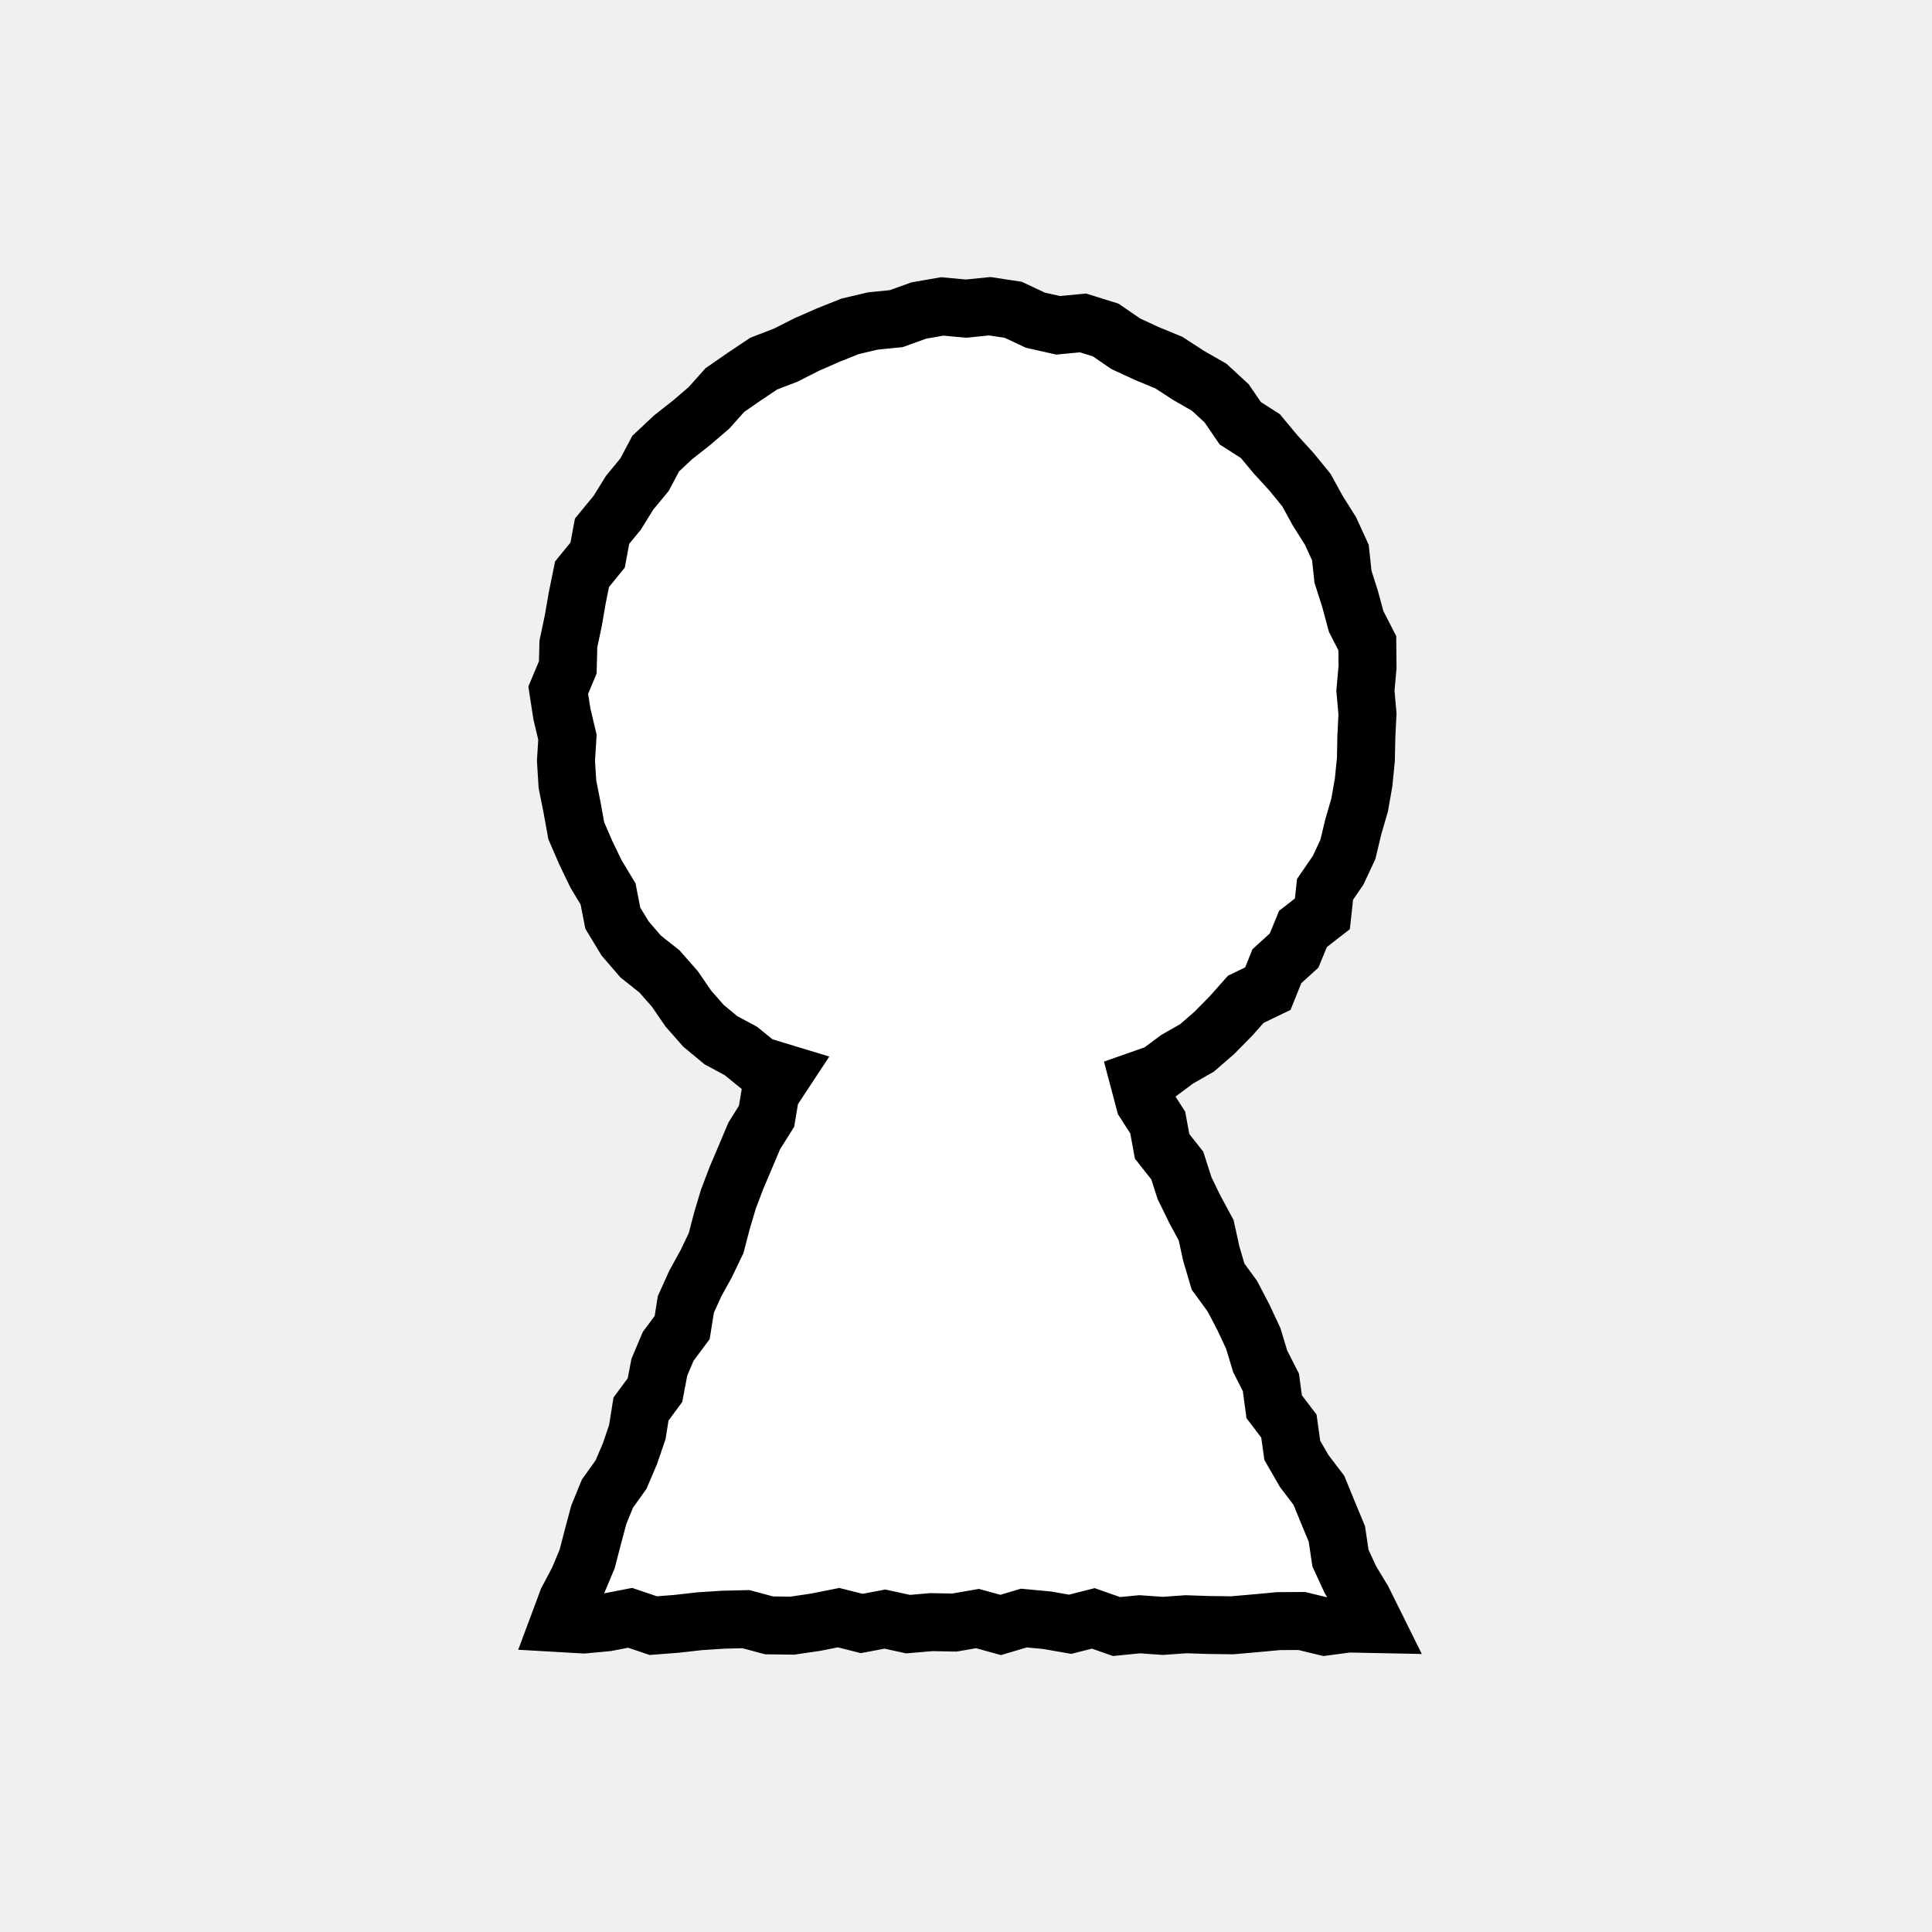
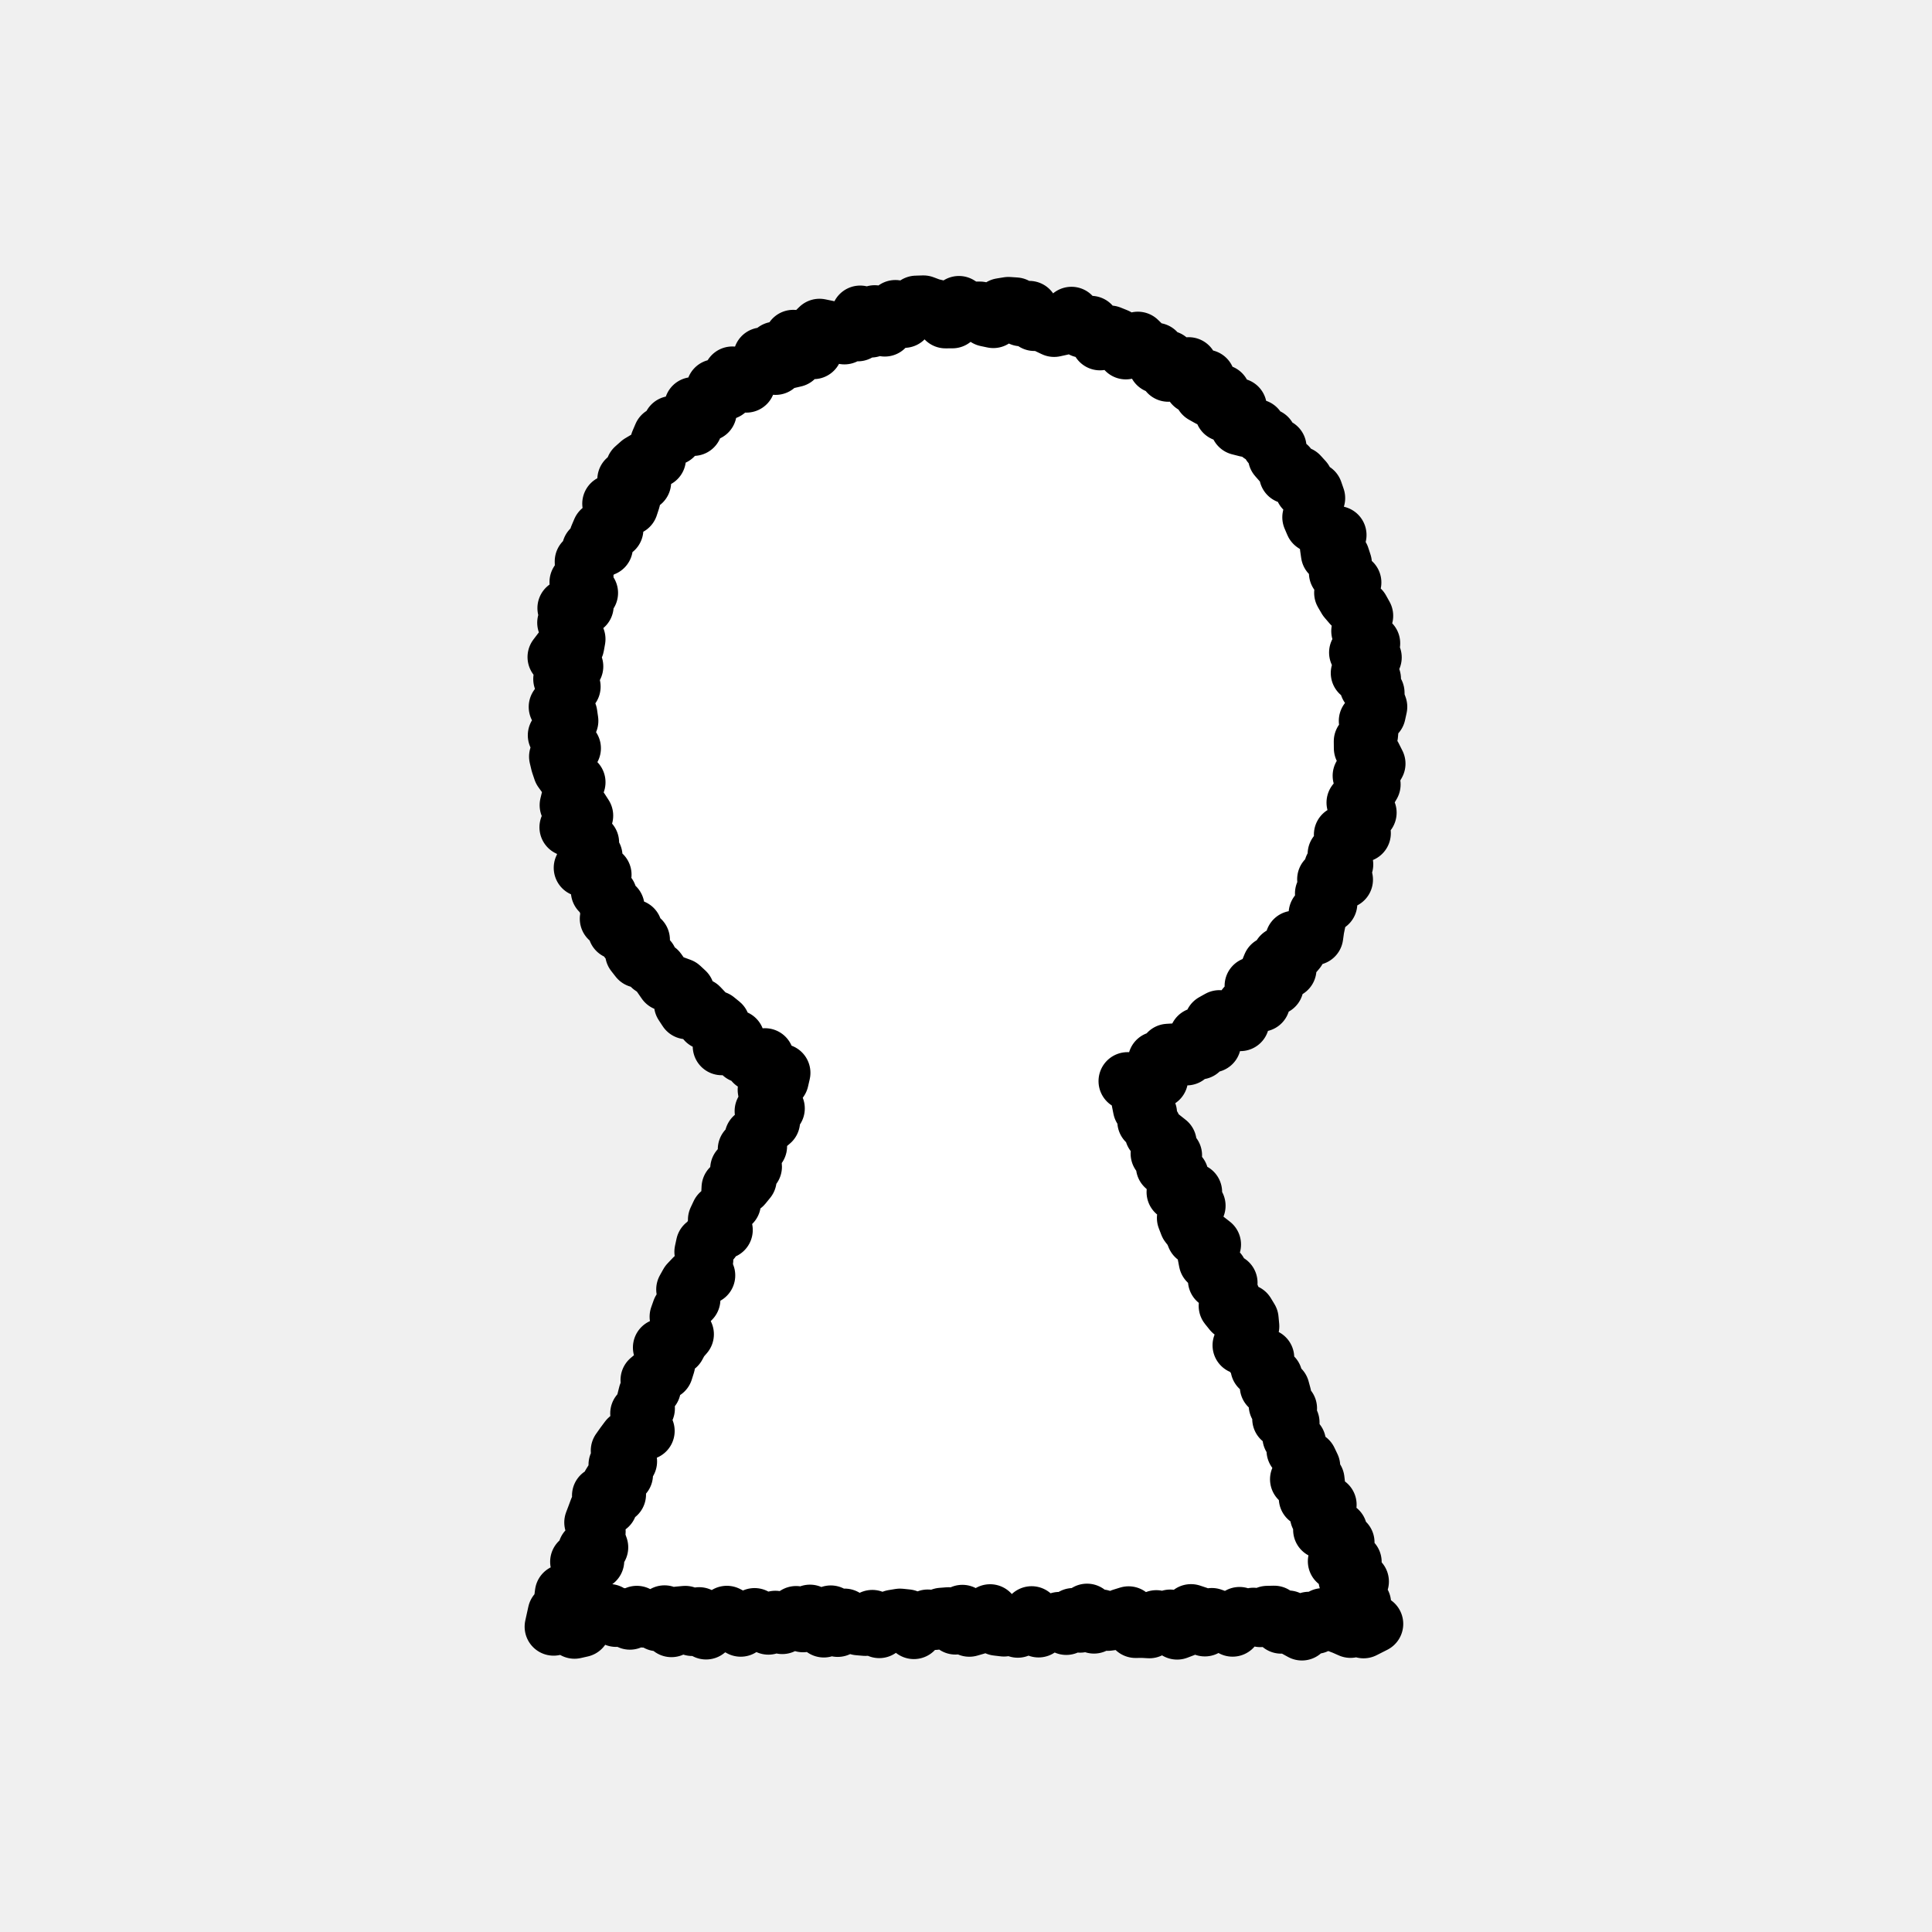
- <svg xmlns="http://www.w3.org/2000/svg" id="SM_Icons" data-name="SM Icons" width="1000" height="1000" viewBox="0 0 1000 1000">
-   <polygon points="711.487 840.604 705.313 828.16 698.949 817.597 693.825 806.495 691.963 793.974 687.275 782.683 682.65 771.369 675.027 761.355 668.888 750.697 667.124 738.136 659.516 728.116 657.815 715.527 652.263 704.608 648.707 692.825 643.53 681.744 637.848 670.883 630.462 660.758 626.976 648.943 624.308 636.771 618.477 625.975 613.116 614.976 609.356 603.278 601.51 593.349 599.231 581.008 592.53 570.577 589.472 559.04 599.556 555.505 609.2 548.32 619.567 542.397 628.59 534.562 636.954 526.081 644.818 517.231 656.229 511.738 660.917 500.091 669.822 492.01 674.407 480.831 684.454 473.007 685.844 460.319 692.623 450.435 697.665 439.642 700.439 428.051 703.747 416.651 705.8 404.959 706.983 393.164 707.22 381.331 707.805 369.545 706.746 357.5 707.837 345.249 707.712 332.918 701.946 321.678 698.797 310.026 695.13 298.523 693.777 285.958 688.648 274.803 682.095 264.414 676.19 253.663 668.434 244.152 660.187 235.133 652.401 225.76 641.96 219.072 634.905 208.766 625.889 200.441 615.233 194.333 604.995 187.68 593.675 183.012 582.658 177.915 572.328 170.823 560.593 167.151 547.684 168.372 535.942 165.744 524.453 160.355 512.292 158.503 500 159.745 487.714 158.608 475.588 160.712 463.914 164.924 451.789 166.144 439.939 168.936 428.631 173.464 417.522 178.339 406.72 183.804 395.308 188.21 385.185 194.975 375.188 201.892 367.013 211.056 357.872 218.901 348.299 226.427 339.395 234.787 333.615 245.684 325.894 255.042 319.512 265.347 311.627 274.944 309.34 287.306 301.271 297.215 298.807 309.311 296.723 321.365 294.201 333.254 293.884 345.448 288.946 357.253 290.846 369.545 293.707 381.578 292.943 393.778 293.705 405.965 296.089 417.931 298.283 430.007 303.162 441.275 308.455 452.27 314.737 462.702 317.187 475.231 323.561 485.751 331.606 495.091 341.382 502.845 349.34 511.92 356.334 522.095 364.102 530.923 373.123 538.408 383.494 543.985 392.623 551.415 405.677 555.384 398.754 565.897 396.766 577.782 390.399 587.915 385.83 598.769 381.214 609.605 377.029 620.613 373.651 631.936 370.656 643.416 365.558 654.055 359.839 664.448 354.986 675.185 353.102 687.112 345.833 696.888 341.261 707.741 339.014 719.523 331.786 729.316 329.877 741.236 326.073 752.397 321.456 763.235 314.409 773.097 309.951 783.995 306.883 795.452 303.898 806.946 299.342 817.808 293.795 828.283 289.387 840.097 302.181 840.833 314.167 839.71 326.153 837.381 338.141 841.426 350.127 840.498 362.116 839.143 374.102 838.364 386.091 838.067 398.077 841.284 410.065 841.437 422.053 839.679 434.041 837.292 446.029 840.311 458.018 838.038 470.007 840.649 481.995 839.619 493.983 839.834 505.967 837.767 517.955 841.068 529.94 837.511 541.928 838.63 553.918 840.716 565.906 837.674 577.894 841.891 589.884 840.714 601.875 841.553 613.865 840.701 625.855 841.1 637.846 841.243 649.834 840.196 661.824 839.084 673.818 839.029 685.809 841.932 697.775 840.333 711.487 840.604" style="fill: #fff;" />
-   <polygon points="711.487 840.604 705.313 828.16 698.949 817.597 693.825 806.495 691.963 793.974 687.275 782.683 682.65 771.369 675.027 761.355 668.888 750.697 667.124 738.136 659.516 728.116 657.815 715.527 652.263 704.608 648.707 692.825 643.53 681.744 637.848 670.883 630.462 660.758 626.976 648.943 624.308 636.771 618.477 625.975 613.116 614.976 609.356 603.278 601.51 593.349 599.231 581.008 592.53 570.577 589.472 559.04 599.556 555.505 609.2 548.32 619.567 542.397 628.59 534.562 636.954 526.081 644.818 517.231 656.229 511.738 660.917 500.091 669.822 492.01 674.407 480.831 684.454 473.007 685.844 460.319 692.623 450.435 697.665 439.642 700.439 428.051 703.747 416.651 705.8 404.959 706.983 393.164 707.22 381.331 707.805 369.545 706.746 357.5 707.837 345.249 707.712 332.918 701.946 321.678 698.797 310.026 695.13 298.523 693.777 285.958 688.648 274.803 682.095 264.414 676.19 253.663 668.434 244.152 660.187 235.133 652.401 225.76 641.96 219.072 634.905 208.766 625.889 200.441 615.233 194.333 604.995 187.68 593.675 183.012 582.658 177.915 572.328 170.823 560.593 167.151 547.684 168.372 535.942 165.744 524.453 160.355 512.292 158.503 500 159.745 487.714 158.608 475.588 160.712 463.914 164.924 451.789 166.144 439.939 168.936 428.631 173.464 417.522 178.339 406.72 183.804 395.308 188.21 385.185 194.975 375.188 201.892 367.013 211.056 357.872 218.901 348.299 226.427 339.395 234.787 333.615 245.684 325.894 255.042 319.512 265.347 311.627 274.944 309.34 287.306 301.271 297.215 298.807 309.311 296.723 321.365 294.201 333.254 293.884 345.448 288.946 357.253 290.846 369.545 293.707 381.578 292.943 393.778 293.705 405.965 296.089 417.931 298.283 430.007 303.162 441.275 308.455 452.27 314.737 462.702 317.187 475.231 323.561 485.751 331.606 495.091 341.382 502.845 349.34 511.92 356.334 522.095 364.102 530.923 373.123 538.408 383.494 543.985 392.623 551.415 405.677 555.384 398.754 565.897 396.766 577.782 390.399 587.915 385.83 598.769 381.214 609.605 377.029 620.613 373.651 631.936 370.656 643.416 365.558 654.055 359.839 664.448 354.986 675.185 353.102 687.112 345.833 696.888 341.261 707.741 339.014 719.523 331.786 729.316 329.877 741.236 326.073 752.397 321.456 763.235 314.409 773.097 309.951 783.995 306.883 795.452 303.898 806.946 299.342 817.808 293.795 828.283 289.387 840.097 302.181 840.833 314.167 839.71 326.153 837.381 338.141 841.426 350.127 840.498 362.116 839.143 374.102 838.364 386.091 838.067 398.077 841.284 410.065 841.437 422.053 839.679 434.041 837.292 446.029 840.311 458.018 838.038 470.007 840.649 481.995 839.619 493.983 839.834 505.967 837.767 517.955 841.068 529.94 837.511 541.928 838.63 553.918 840.716 565.906 837.674 577.894 841.891 589.884 840.714 601.875 841.553 613.865 840.701 625.855 841.1 637.846 841.243 649.834 840.196 661.824 839.084 673.818 839.029 685.809 841.932 697.775 840.333 711.487 840.604" style="fill: none; stroke: #000; stroke-miterlimit: 10; stroke-width: 30px;" />
+ <svg xmlns="http://www.w3.org/2000/svg" id="Stickers" width="1000" height="1000" viewBox="0 0 1000 1000">
+   <polygon points="711.317 840.53 706.56 837.029 705.338 833.642 705.041 829.854 700.473 827.92 698.77 824.741 703.898 818.595 697.41 817.492 699.471 812.678 700.151 808.464 691.938 808.113 696.308 802.297 696.453 798.316 693.031 795.884 692.694 792.111 684.317 791.829 686.322 787.038 682.679 784.702 687.183 778.827 680.919 777.629 676.901 775.455 681.371 769.595 680.927 765.867 672.358 765.669 678.701 758.995 677.147 755.751 673.473 753.428 670.548 750.779 671.324 746.522 668.424 743.862 668.032 740.115 667.986 736.22 663.151 734.405 666.698 728.951 661.326 727.37 663.804 722.38 662.85 718.878 656.714 717.623 659.182 712.63 656.32 709.954 651.888 707.961 654.898 702.737 648.894 701.429 648.884 697.517 642.608 696.324 644.431 691.611 647.164 686.503 646.814 682.736 644.931 679.636 637.768 678.829 635.433 675.924 637.257 671.21 635.544 668.032 635.907 663.955 629.87 662.657 630.682 658.384 627.781 655.721 625.1 652.964 624.404 649.346 627.354 644.143 624.119 641.625 618.77 640.027 617.404 636.699 615.1 633.776 613.81 630.414 619.36 624.081 616.282 621.495 617.573 617.011 608.461 617.045 608.769 612.994 610.56 608.298 605.843 606.422 602.947 603.76 607.189 597.994 600.204 597.106 604.385 591.364 601.185 588.831 597.14 586.662 596.469 583.027 593.32 580.467 594.234 576.148 591.029 573.614 590.311 569.998 593.025 564.891 593.494 560.753 583.594 559.588 592.435 559.954 595.896 558.724 599.947 558.572 598.802 548.881 602.707 548.602 604.635 544.902 608.627 544.666 614.226 546.799 616.915 544.29 620.94 543.738 620.19 536.457 627.353 540.126 627.172 533.907 628.019 529.245 631.147 527.496 636.117 527.853 642.004 529.06 643.011 524.728 644.592 521.122 647.059 518.487 652.756 519.023 648.849 510.261 653.326 509.576 659.77 510.499 656.646 503.011 658.061 499.586 666.407 501.725 663.181 494.633 669.003 494.544 671.359 491.78 669.877 486.358 675.92 486.112 680.264 484.579 680.821 480.599 681.601 476.817 681.991 472.861 684.451 470.101 687.555 467.647 685.27 462.421 687.292 459.436 686.407 455.094 695.65 455.299 689.95 448.927 695.797 447.444 691.826 442.063 694.642 439.325 695.306 435.794 695.067 431.991 704.897 431.271 702.903 426.88 701.672 422.803 707.893 420.633 701.597 415.427 706.094 412.731 707.989 409.403 709.956 406.045 704.773 401.53 710.517 398.718 712.485 395.27 710.516 391.365 705.399 387.274 705.358 383.714 708.627 380.331 708.942 376.744 707.96 373.127 712.594 369.545 713.401 365.861 712.07 362.22 711.99 358.556 708.381 355.129 710.145 351.359 703.802 348.35 706.905 344.414 710.533 340.282 702.925 337.751 709.743 332.972 705.284 330.082 704.054 326.652 704.615 322.834 706.118 318.734 704.277 315.43 699.587 312.966 697.041 309.995 695.2 306.855 700.001 301.485 696.751 298.779 692.494 296.535 695.102 291.667 693.977 288.207 688.342 286.722 687.816 283.055 692.312 276.923 687.015 275.468 683.488 273.24 680.116 271.01 678.714 267.731 679.865 262.917 681.264 257.811 680.025 254.24 674.904 253.218 675.028 248.723 672.542 245.989 666.714 245.759 666.609 241.314 663.34 239.28 660.965 236.565 661.264 231.563 657.601 229.914 656.074 226.382 652.442 224.791 650.478 221.633 645.384 221.62 641.406 220.609 640.882 215.936 640.712 210.704 633.468 213.532 633.226 208.263 632.256 203.69 625.908 205.929 622.776 204.168 624.272 195.983 617.636 199.101 617.484 192.882 615.286 189.527 609.68 191.582 604.674 192.945 604.504 186.097 598.963 188.624 598.389 182.07 593.78 183.096 591.746 179.022 588.969 176.331 582.737 181.373 580.771 176.892 577.853 174.48 574.49 173.126 569.356 176.688 567.053 172.478 564.677 168.124 560.247 170.167 557.301 167.378 554.591 163.436 549.459 168.899 545.61 169.747 542.323 168.19 539.158 165.836 535.38 166.671 532.76 160.384 528.541 164.231 525.615 158.591 521.954 158.344 518.224 158.945 514.143 165.165 510.638 164.426 507.215 160.735 503.607 160.719 500 160.198 496.345 157.842 492.94 165.293 489.407 165.312 485.496 159.877 481.779 158.989 477.964 157.558 474.271 157.668 471.114 161.751 467.962 165.058 463.449 159.935 460.552 164.343 457.956 169.553 452.764 162.621 450.818 170.058 445.233 162.802 444.004 172.021 439.393 169.002 437.073 173.608 433.054 172.821 428.414 170.516 424.175 169.636 421.311 172.415 421.047 181.251 416.754 180.243 410.573 175.365 411.313 185.39 407.775 186.208 401.29 181.485 401.447 189.396 394.557 184.478 393.709 190.248 390.309 191.59 387.149 193.346 386.294 198.575 379.05 194.332 378.601 200.011 375.798 202.274 370.225 200.934 369.654 206.104 366.822 208.343 366.327 213.313 358.798 210.173 357.986 214.723 358.926 220.978 353.691 220.698 347.774 219.935 348.637 225.835 342.733 225.307 341.208 228.877 340.658 233.227 340.047 237.419 334.679 237.715 331.304 239.723 328.496 242.213 332.393 249.545 324.17 248.185 324.758 253.008 326.827 258.652 325.686 262.119 316.371 260.696 319.724 266.853 318.122 270.058 318.019 274.046 311.068 274.514 309.633 277.875 312.588 283.253 305.847 284.175 305.922 288.176 302.125 290.57 302.242 294.547 302.56 298.541 299.413 301.295 304.908 306.899 299.209 308.872 302.635 313.603 293.165 314.763 294.862 318.983 293.063 322.313 296.676 326.811 298.4 330.791 297.773 334.277 290.584 336.746 288.045 340.089 297.266 344.918 295.054 348.234 291.004 351.458 295.885 355.42 291.688 358.744 292.049 362.36 288.656 365.896 294.197 369.545 294.713 373.11 291.786 376.776 288.19 380.58 293.887 383.879 296.037 387.293 288.838 391.608 289.699 395.215 290.892 398.76 293.309 402.091 298.416 404.886 296.282 408.911 295.27 412.802 294.317 416.743 300.363 419.02 302.395 422.171 294.217 428.184 300.461 430.169 300.808 433.858 305.455 436.105 303.318 440.67 307.209 443.069 301.607 449.176 308.161 450.435 311.892 452.732 311.246 456.964 310.476 461.348 314.731 463.286 314.342 467.567 318.619 469.366 315.095 475.532 320.389 476.675 319.277 481.637 327.756 480.553 325.059 486.641 331.755 486.43 328.207 493.375 330.467 496.272 335.741 496.827 337.218 500.265 340.337 502.381 342.421 505.341 344.492 508.331 348.536 509.516 352.274 510.891 354.872 513.311 353.498 519.797 355.551 522.926 362.039 521.228 364.495 523.823 365.293 528.389 370.461 527.784 373.217 530.019 374.745 533.866 373.552 541.532 380.784 537.744 381.964 542.353 384.22 545.528 387.86 546.612 390.133 549.868 395.95 547.194 397.54 551.646 398.834 556.872 404.481 555.292 403.616 559.036 401.486 562.061 396.816 564.07 397.517 568.227 401.562 573.721 395.241 575.072 399.119 580.501 396.02 583.14 393.004 585.812 390.026 588.498 392.393 593.321 386.523 594.851 389.307 599.841 389.736 603.89 382.602 604.917 386.995 610.552 384.614 613.478 378.12 614.759 377.923 618.557 378.845 622.803 375.764 625.449 372.604 628.065 371.072 631.331 374.63 636.631 369.5 638.458 368.425 641.906 364.828 644.346 364.056 647.916 364.552 651.993 363.753 655.549 365.566 660.148 359.096 661.434 356.427 664.24 354.654 667.404 357.884 672.568 355.108 675.334 352.435 678.142 351.23 681.541 352.283 685.84 354.512 690.607 352.016 693.484 350.305 696.675 342.594 697.468 344.226 701.997 344.841 706.123 343.756 709.569 339.312 711.67 336.176 714.293 337.433 718.672 335.043 721.594 334.162 725.123 334.325 729.068 330.848 731.556 331.625 735.745 334.208 740.656 328.236 742.151 325.15 744.797 322.923 747.786 320.783 750.811 325.105 756.42 319.611 758.103 322.99 763.335 318.038 765.237 316.102 768.343 319.385 773.538 311.062 774.092 314.898 779.507 309.598 781.27 308.342 784.644 307.063 788.01 308.839 792.603 308.572 796.374 310.177 800.898 303.766 802.216 308.11 807.837 299.75 808.377 302.511 813.364 302.008 817.049 300.833 820.464 298.97 823.6 291.838 824.635 291.359 828.329 296.879 834.422 288.127 834.817 286.547 841.973 293.779 835.501 297.365 843.558 300.95 842.748 304.535 836.95 308.12 836.905 311.703 835.16 315.286 834.88 318.869 837.436 322.452 837.007 326.035 838.868 329.618 835.814 333.201 837.787 336.784 837.461 340.368 839.681 343.953 835.565 347.539 842.742 351.126 836.173 354.711 835.844 358.296 842.144 361.881 836.522 365.465 843.944 369.048 838.163 372.632 840.564 376.215 835.803 379.799 837.648 383.384 842.511 386.969 838.871 390.555 836.981 394.142 839.648 397.728 841.451 401.313 838.366 404.898 841.148 408.482 838.126 412.066 835.92 415.651 840.211 419.235 835.211 422.821 838.019 426.407 842.912 429.994 835.617 433.58 842.617 437.166 837.251 440.751 840.081 444.336 841.791 447.92 842.093 451.506 837.936 455.092 843.24 458.679 840.826 462.266 837.854 465.852 837.263 469.437 837.638 473.022 843.74 476.608 839.716 480.194 837.726 483.781 839.013 487.368 836.827 490.954 836.546 494.54 841.398 498.126 835.303 501.712 842.526 505.299 841.491 508.886 837.943 512.473 834.996 516.059 841.99 519.64 842.419 523.221 841.035 526.802 843.032 530.384 841.536 533.967 836.016 537.552 842.89 541.141 840.197 544.727 840.18 548.311 838.974 551.895 841.592 555.478 836.958 559.061 840.418 562.646 834.698 566.234 840.892 569.822 837.667 573.408 839.472 576.992 838.987 580.577 837.181 584.163 836.069 587.752 843.163 591.34 843.115 594.926 843.319 598.512 838.062 602.099 839.61 605.689 837.747 609.277 844.001 612.863 842.638 616.452 834.943 620.041 836.139 623.629 842.361 627.217 836.944 630.807 838.216 634.395 840.047 637.985 842.488 641.574 836.403 645.164 837.698 648.753 836.796 652.344 837.55 655.93 835.832 659.519 835.752 663.105 840.928 666.695 838.213 670.283 842.494 673.875 844.467 677.464 838.89 681.055 841.034 684.647 837.014 688.24 839.235 691.832 840.173 695.424 841.531 699.016 843.117 702.609 842.479 705.774 843.342 711.317 840.53" style="fill: #fff;" />
+   <polygon points="711.317 840.53 706.56 837.029 705.338 833.642 705.041 829.854 700.473 827.92 698.77 824.741 703.898 818.595 697.41 817.492 699.471 812.678 700.151 808.464 691.938 808.113 696.308 802.297 696.453 798.316 693.031 795.884 692.694 792.111 684.317 791.829 686.322 787.038 682.679 784.702 687.183 778.827 680.919 777.629 676.901 775.455 681.371 769.595 680.927 765.867 672.358 765.669 678.701 758.995 677.147 755.751 673.473 753.428 670.548 750.779 671.324 746.522 668.424 743.862 668.032 740.115 667.986 736.22 663.151 734.405 666.698 728.951 661.326 727.37 663.804 722.38 662.85 718.878 656.714 717.623 659.182 712.63 656.32 709.954 651.888 707.961 654.898 702.737 648.894 701.429 648.884 697.517 642.608 696.324 644.431 691.611 647.164 686.503 646.814 682.736 644.931 679.636 637.768 678.829 635.433 675.924 637.257 671.21 635.544 668.032 635.907 663.955 629.87 662.657 630.682 658.384 627.781 655.721 625.1 652.964 624.404 649.346 627.354 644.143 624.119 641.625 618.77 640.027 617.404 636.699 615.1 633.776 613.81 630.414 619.36 624.081 616.282 621.495 617.573 617.011 608.461 617.045 608.769 612.994 610.56 608.298 605.843 606.422 602.947 603.76 607.189 597.994 600.204 597.106 604.385 591.364 601.185 588.831 597.14 586.662 596.469 583.027 593.32 580.467 594.234 576.148 591.029 573.614 590.311 569.998 593.025 564.891 593.494 560.753 583.594 559.588 592.435 559.954 595.896 558.724 599.947 558.572 598.802 548.881 602.707 548.602 604.635 544.902 608.627 544.666 614.226 546.799 616.915 544.29 620.94 543.738 620.19 536.457 627.353 540.126 627.172 533.907 628.019 529.245 631.147 527.496 636.117 527.853 642.004 529.06 643.011 524.728 644.592 521.122 647.059 518.487 652.756 519.023 648.849 510.261 653.326 509.576 659.77 510.499 656.646 503.011 658.061 499.586 666.407 501.725 663.181 494.633 669.003 494.544 671.359 491.78 669.877 486.358 675.92 486.112 680.264 484.579 680.821 480.599 681.601 476.817 681.991 472.861 684.451 470.101 687.555 467.647 685.27 462.421 687.292 459.436 686.407 455.094 695.65 455.299 689.95 448.927 695.797 447.444 691.826 442.063 694.642 439.325 695.306 435.794 695.067 431.991 704.897 431.271 702.903 426.88 701.672 422.803 707.893 420.633 701.597 415.427 706.094 412.731 707.989 409.403 709.956 406.045 704.773 401.53 710.517 398.718 712.485 395.27 710.516 391.365 705.399 387.274 705.358 383.714 708.627 380.331 708.942 376.744 707.96 373.127 712.594 369.545 713.401 365.861 712.07 362.22 711.99 358.556 708.381 355.129 710.145 351.359 703.802 348.35 706.905 344.414 710.533 340.282 702.925 337.751 709.743 332.972 705.284 330.082 704.054 326.652 704.615 322.834 706.118 318.734 704.277 315.43 699.587 312.966 697.041 309.995 695.2 306.855 700.001 301.485 696.751 298.779 692.494 296.535 695.102 291.667 693.977 288.207 688.342 286.722 687.816 283.055 692.312 276.923 687.015 275.468 683.488 273.24 680.116 271.01 678.714 267.731 679.865 262.917 681.264 257.811 680.025 254.24 674.904 253.218 675.028 248.723 672.542 245.989 666.714 245.759 666.609 241.314 663.34 239.28 660.965 236.565 661.264 231.563 657.601 229.914 656.074 226.382 652.442 224.791 650.478 221.633 645.384 221.62 641.406 220.609 640.882 215.936 640.712 210.704 633.468 213.532 633.226 208.263 632.256 203.69 625.908 205.929 622.776 204.168 624.272 195.983 617.636 199.101 617.484 192.882 615.286 189.527 609.68 191.582 604.674 192.945 604.504 186.097 598.963 188.624 598.389 182.07 593.78 183.096 591.746 179.022 588.969 176.331 582.737 181.373 580.771 176.892 577.853 174.48 574.49 173.126 569.356 176.688 567.053 172.478 564.677 168.124 560.247 170.167 557.301 167.378 554.591 163.436 549.459 168.899 545.61 169.747 542.323 168.19 539.158 165.836 535.38 166.671 532.76 160.384 528.541 164.231 525.615 158.591 521.954 158.344 518.224 158.945 514.143 165.165 510.638 164.426 507.215 160.735 503.607 160.719 500 160.198 496.345 157.842 492.94 165.293 489.407 165.312 485.496 159.877 481.779 158.989 477.964 157.558 474.271 157.668 471.114 161.751 467.962 165.058 463.449 159.935 460.552 164.343 457.956 169.553 452.764 162.621 450.818 170.058 445.233 162.802 444.004 172.021 439.393 169.002 437.073 173.608 433.054 172.821 428.414 170.516 424.175 169.636 421.311 172.415 421.047 181.251 416.754 180.243 410.573 175.365 411.313 185.39 407.775 186.208 401.29 181.485 401.447 189.396 394.557 184.478 393.709 190.248 390.309 191.59 387.149 193.346 386.294 198.575 379.05 194.332 378.601 200.011 375.798 202.274 370.225 200.934 369.654 206.104 366.822 208.343 366.327 213.313 358.798 210.173 357.986 214.723 358.926 220.978 353.691 220.698 347.774 219.935 348.637 225.835 342.733 225.307 341.208 228.877 340.658 233.227 340.047 237.419 334.679 237.715 331.304 239.723 328.496 242.213 332.393 249.545 324.17 248.185 324.758 253.008 326.827 258.652 325.686 262.119 316.371 260.696 319.724 266.853 318.122 270.058 318.019 274.046 311.068 274.514 309.633 277.875 312.588 283.253 305.847 284.175 305.922 288.176 302.125 290.57 302.242 294.547 302.56 298.541 299.413 301.295 304.908 306.899 299.209 308.872 302.635 313.603 293.165 314.763 294.862 318.983 293.063 322.313 296.676 326.811 298.4 330.791 297.773 334.277 290.584 336.746 288.045 340.089 297.266 344.918 295.054 348.234 291.004 351.458 295.885 355.42 291.688 358.744 292.049 362.36 288.656 365.896 294.197 369.545 294.713 373.11 291.786 376.776 288.19 380.58 293.887 383.879 296.037 387.293 288.838 391.608 289.699 395.215 290.892 398.76 293.309 402.091 298.416 404.886 296.282 408.911 295.27 412.802 294.317 416.743 300.363 419.02 302.395 422.171 294.217 428.184 300.461 430.169 300.808 433.858 305.455 436.105 303.318 440.67 307.209 443.069 301.607 449.176 308.161 450.435 311.892 452.732 311.246 456.964 310.476 461.348 314.731 463.286 314.342 467.567 318.619 469.366 315.095 475.532 320.389 476.675 319.277 481.637 327.756 480.553 325.059 486.641 331.755 486.43 328.207 493.375 330.467 496.272 335.741 496.827 337.218 500.265 340.337 502.381 342.421 505.341 344.492 508.331 348.536 509.516 352.274 510.891 354.872 513.311 353.498 519.797 355.551 522.926 362.039 521.228 364.495 523.823 365.293 528.389 370.461 527.784 373.217 530.019 374.745 533.866 373.552 541.532 380.784 537.744 381.964 542.353 384.22 545.528 387.86 546.612 390.133 549.868 395.95 547.194 397.54 551.646 398.834 556.872 404.481 555.292 403.616 559.036 401.486 562.061 396.816 564.07 397.517 568.227 401.562 573.721 395.241 575.072 399.119 580.501 396.02 583.14 393.004 585.812 390.026 588.498 392.393 593.321 386.523 594.851 389.307 599.841 389.736 603.89 382.602 604.917 386.995 610.552 384.614 613.478 378.12 614.759 377.923 618.557 378.845 622.803 375.764 625.449 372.604 628.065 371.072 631.331 374.63 636.631 369.5 638.458 368.425 641.906 364.828 644.346 364.056 647.916 364.552 651.993 363.753 655.549 365.566 660.148 359.096 661.434 356.427 664.24 354.654 667.404 357.884 672.568 355.108 675.334 352.435 678.142 351.23 681.541 352.283 685.84 354.512 690.607 352.016 693.484 350.305 696.675 342.594 697.468 344.226 701.997 344.841 706.123 343.756 709.569 339.312 711.67 336.176 714.293 337.433 718.672 335.043 721.594 334.162 725.123 334.325 729.068 330.848 731.556 331.625 735.745 334.208 740.656 328.236 742.151 325.15 744.797 322.923 747.786 320.783 750.811 325.105 756.42 319.611 758.103 322.99 763.335 318.038 765.237 316.102 768.343 319.385 773.538 311.062 774.092 314.898 779.507 309.598 781.27 308.342 784.644 307.063 788.01 308.839 792.603 308.572 796.374 310.177 800.898 303.766 802.216 308.11 807.837 299.75 808.377 302.511 813.364 302.008 817.049 300.833 820.464 298.97 823.6 291.838 824.635 291.359 828.329 296.879 834.422 288.127 834.817 286.547 841.973 293.779 835.501 297.365 843.558 300.95 842.748 304.535 836.95 308.12 836.905 311.703 835.16 315.286 834.88 318.869 837.436 322.452 837.007 326.035 838.868 329.618 835.814 333.201 837.787 336.784 837.461 340.368 839.681 343.953 835.565 347.539 842.742 351.126 836.173 354.711 835.844 358.296 842.144 361.881 836.522 365.465 843.944 369.048 838.163 372.632 840.564 376.215 835.803 379.799 837.648 383.384 842.511 386.969 838.871 390.555 836.981 394.142 839.648 397.728 841.451 401.313 838.366 404.898 841.148 408.482 838.126 412.066 835.92 415.651 840.211 419.235 835.211 422.821 838.019 426.407 842.912 429.994 835.617 433.58 842.617 437.166 837.251 440.751 840.081 444.336 841.791 447.92 842.093 451.506 837.936 455.092 843.24 458.679 840.826 462.266 837.854 465.852 837.263 469.437 837.638 473.022 843.74 476.608 839.716 480.194 837.726 483.781 839.013 487.368 836.827 490.954 836.546 494.54 841.398 498.126 835.303 501.712 842.526 505.299 841.491 508.886 837.943 512.473 834.996 516.059 841.99 519.64 842.419 523.221 841.035 526.802 843.032 530.384 841.536 533.967 836.016 537.552 842.89 541.141 840.197 544.727 840.18 548.311 838.974 551.895 841.592 555.478 836.958 559.061 840.418 562.646 834.698 566.234 840.892 569.822 837.667 573.408 839.472 576.992 838.987 580.577 837.181 584.163 836.069 587.752 843.163 591.34 843.115 594.926 843.319 598.512 838.062 602.099 839.61 605.689 837.747 609.277 844.001 612.863 842.638 616.452 834.943 620.041 836.139 623.629 842.361 627.217 836.944 630.807 838.216 634.395 840.047 637.985 842.488 641.574 836.403 645.164 837.698 648.753 836.796 652.344 837.55 655.93 835.832 659.519 835.752 663.105 840.928 666.695 838.213 670.283 842.494 673.875 844.467 677.464 838.89 681.055 841.034 684.647 837.014 688.24 839.235 691.832 840.173 695.424 841.531 699.016 843.117 702.609 842.479 705.774 843.342 711.317 840.53" style="fill: none; stroke: #000; stroke-linecap: round; stroke-linejoin: round; stroke-width: 30px;" />
</svg>
